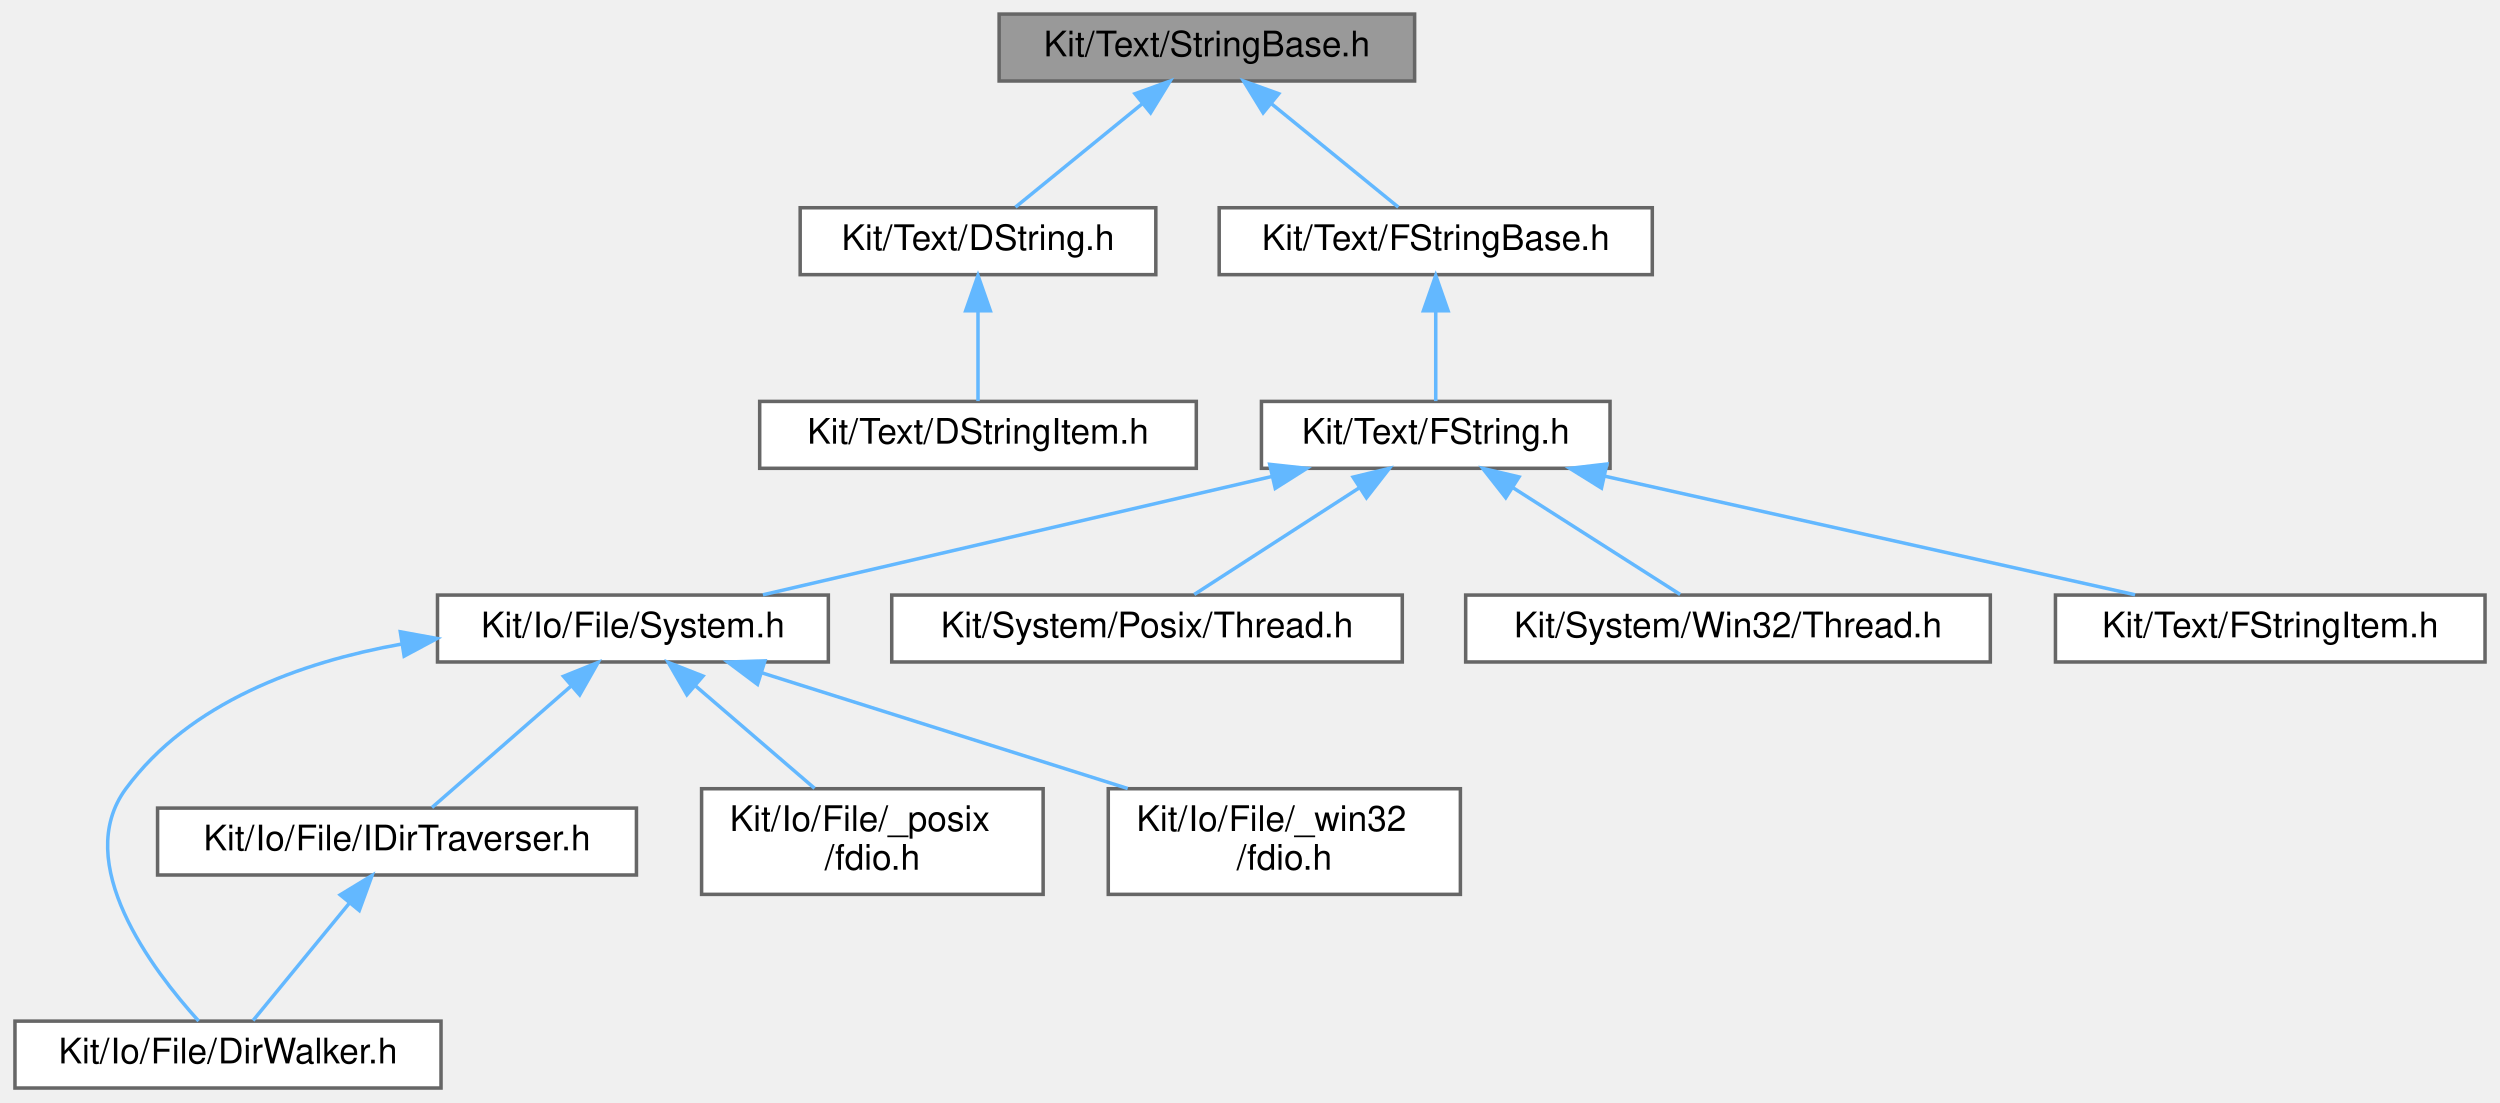
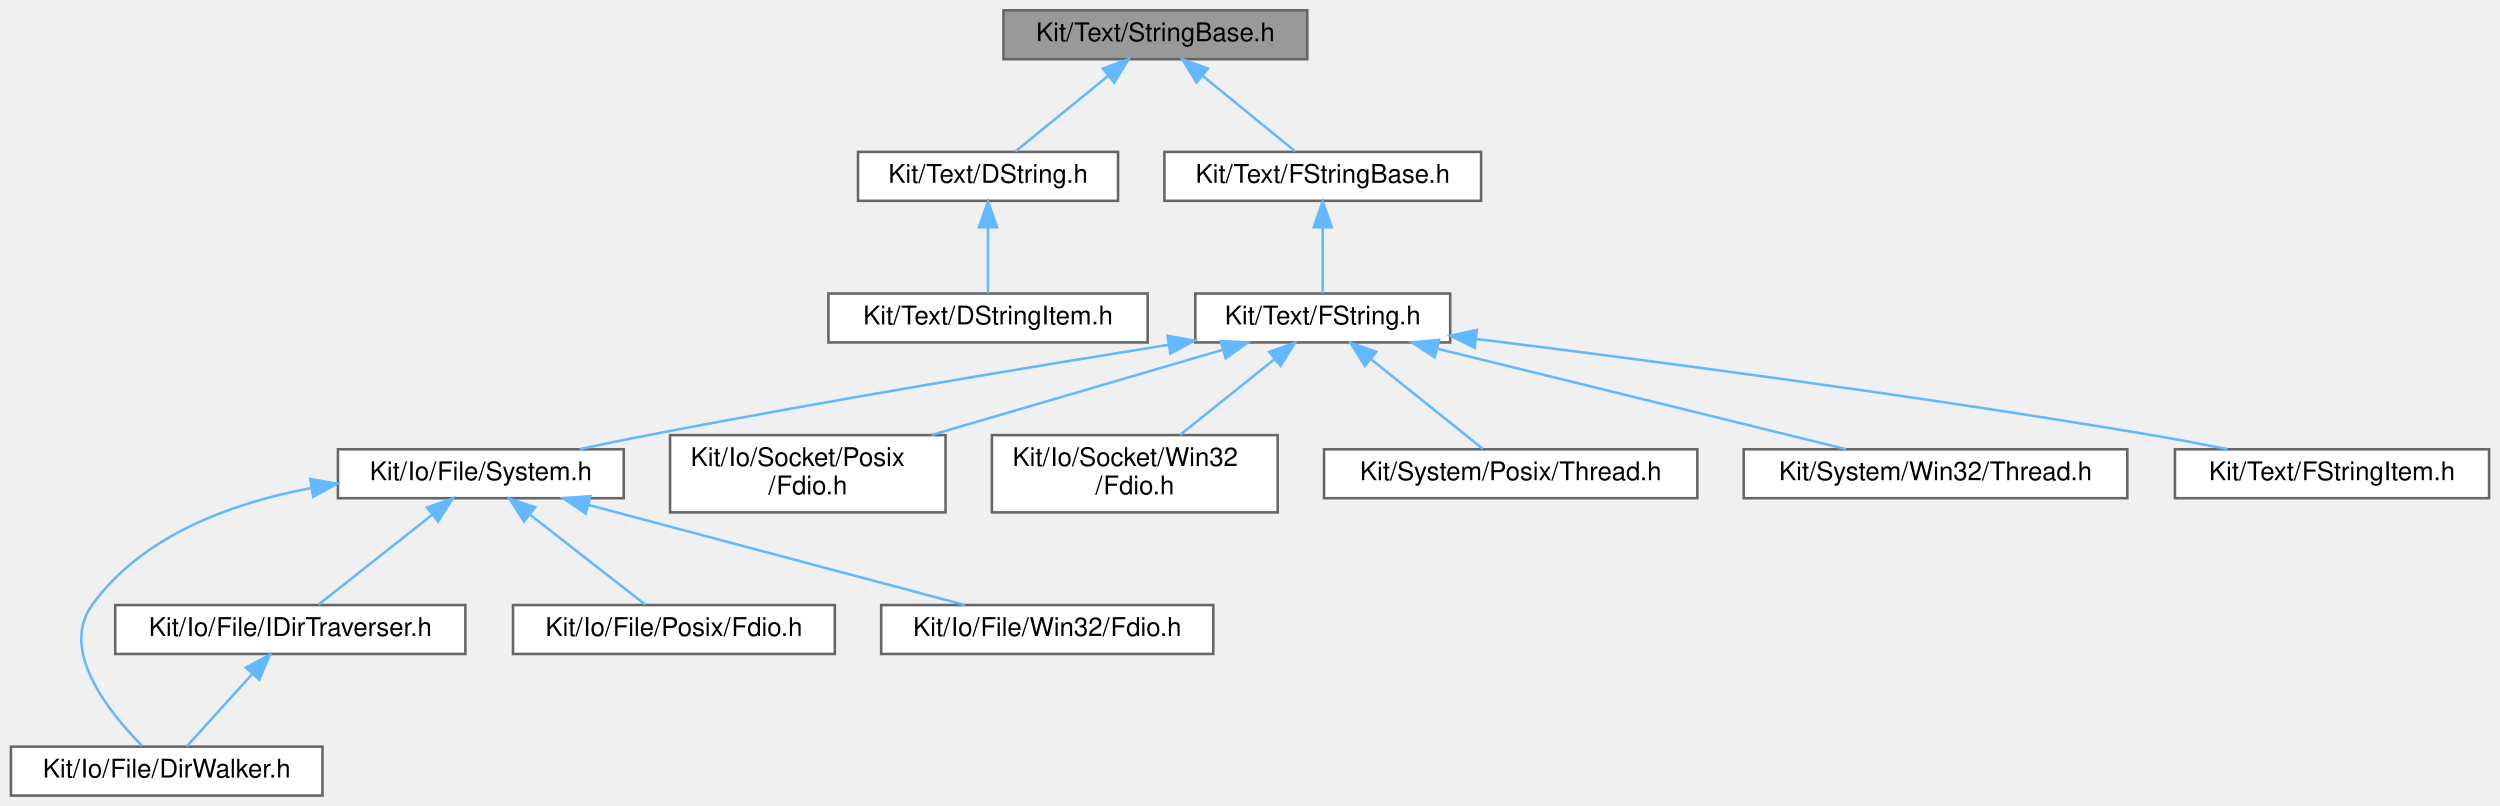
- <svg xmlns="http://www.w3.org/2000/svg" xmlns:xlink="http://www.w3.org/1999/xlink" width="710pt" height="313pt" viewBox="0.00 0.00 709.50 313.00">
+ <svg xmlns="http://www.w3.org/2000/svg" xmlns:xlink="http://www.w3.org/1999/xlink" width="971pt" height="313pt" viewBox="0.00 0.00 970.50 313.00">
  <g id="graph0" class="graph" transform="scale(1 1) rotate(0) translate(4 309)">
    <g id="Node000001" class="node">
      <g id="a_Node000001">
        <a xlink:title=" ">
-           <polygon fill="#999999" stroke="#666666" points="397.5,-305 279.5,-305 279.5,-286 397.5,-286 397.5,-305" />
-           <text text-anchor="middle" x="338.5" y="-293" font-family="Helvetica,sans-Serif" font-size="10.00">Kit/Text/StringBase.h</text>
+           <polygon fill="#999999" stroke="#666666" points="503.5,-305 385.5,-305 385.5,-286 503.5,-286 503.5,-305" />
+           <text text-anchor="middle" x="444.5" y="-293" font-family="Helvetica,sans-Serif" font-size="10.00">Kit/Text/StringBase.h</text>
        </a>
      </g>
    </g>
    <g id="Node000002" class="node">
      <g id="a_Node000002">
        <a xlink:href="_d_string_8h.html" target="_top" xlink:title=" ">
-           <polygon fill="white" stroke="#666666" points="324,-250 223,-250 223,-231 324,-231 324,-250" />
-           <text text-anchor="middle" x="273.5" y="-238" font-family="Helvetica,sans-Serif" font-size="10.00">Kit/Text/DString.h</text>
+           <polygon fill="white" stroke="#666666" points="430,-250 329,-250 329,-231 430,-231 430,-250" />
+           <text text-anchor="middle" x="379.5" y="-238" font-family="Helvetica,sans-Serif" font-size="10.00">Kit/Text/DString.h</text>
        </a>
      </g>
    </g>
    <g id="edge1_Node000001_Node000002" class="edge">
      <g id="a_edge1_Node000001_Node000002">
        <a xlink:title=" ">
-           <path fill="none" stroke="#63b8ff" d="M320.23,-279.6C308.58,-270.11 293.9,-258.13 284.13,-250.17" />
-           <polygon fill="#63b8ff" stroke="#63b8ff" points="318.09,-282.38 328.06,-285.98 322.52,-276.95 318.09,-282.38" />
+           <path fill="none" stroke="#63b8ff" d="M426.23,-279.6C414.58,-270.11 399.9,-258.13 390.13,-250.17" />
+           <polygon fill="#63b8ff" stroke="#63b8ff" points="424.09,-282.38 434.06,-285.98 428.52,-276.95 424.09,-282.38" />
        </a>
      </g>
    </g>
    <g id="Node000004" class="node">
      <g id="a_Node000004">
        <a xlink:href="_f_string_base_8h.html" target="_top" xlink:title=" ">
-           <polygon fill="white" stroke="#666666" points="465,-250 342,-250 342,-231 465,-231 465,-250" />
-           <text text-anchor="middle" x="403.5" y="-238" font-family="Helvetica,sans-Serif" font-size="10.00">Kit/Text/FStringBase.h</text>
+           <polygon fill="white" stroke="#666666" points="571,-250 448,-250 448,-231 571,-231 571,-250" />
+           <text text-anchor="middle" x="509.5" y="-238" font-family="Helvetica,sans-Serif" font-size="10.00">Kit/Text/FStringBase.h</text>
        </a>
      </g>
    </g>
    <g id="edge3_Node000001_Node000004" class="edge">
      <g id="a_edge3_Node000001_Node000004">
        <a xlink:title=" ">
-           <path fill="none" stroke="#63b8ff" d="M356.77,-279.6C368.42,-270.11 383.1,-258.13 392.87,-250.17" />
-           <polygon fill="#63b8ff" stroke="#63b8ff" points="354.48,-276.95 348.94,-285.98 358.91,-282.38 354.48,-276.95" />
+           <path fill="none" stroke="#63b8ff" d="M462.77,-279.6C474.42,-270.11 489.1,-258.13 498.87,-250.17" />
+           <polygon fill="#63b8ff" stroke="#63b8ff" points="460.48,-276.95 454.94,-285.98 464.91,-282.38 460.48,-276.95" />
        </a>
      </g>
    </g>
    <g id="Node000003" class="node">
      <g id="a_Node000003">
        <a xlink:href="_d_string_item_8h.html" target="_top" xlink:title=" ">
-           <polygon fill="white" stroke="#666666" points="335.5,-195 211.5,-195 211.5,-176 335.5,-176 335.5,-195" />
-           <text text-anchor="middle" x="273.5" y="-183" font-family="Helvetica,sans-Serif" font-size="10.00">Kit/Text/DStringItem.h</text>
+           <polygon fill="white" stroke="#666666" points="441.5,-195 317.5,-195 317.5,-176 441.5,-176 441.5,-195" />
+           <text text-anchor="middle" x="379.5" y="-183" font-family="Helvetica,sans-Serif" font-size="10.00">Kit/Text/DStringItem.h</text>
        </a>
      </g>
    </g>
    <g id="edge2_Node000002_Node000003" class="edge">
      <g id="a_edge2_Node000002_Node000003">
        <a xlink:title=" ">
-           <path fill="none" stroke="#63b8ff" d="M273.5,-220.66C273.5,-211.93 273.5,-201.99 273.5,-195.09" />
-           <polygon fill="#63b8ff" stroke="#63b8ff" points="270,-220.75 273.5,-230.75 277,-220.75 270,-220.75" />
+           <path fill="none" stroke="#63b8ff" d="M379.5,-220.66C379.5,-211.93 379.5,-201.99 379.5,-195.09" />
+           <polygon fill="#63b8ff" stroke="#63b8ff" points="376,-220.75 379.5,-230.75 383,-220.75 376,-220.75" />
        </a>
      </g>
    </g>
    <g id="Node000005" class="node">
      <g id="a_Node000005">
        <a xlink:href="_f_string_8h.html" target="_top" xlink:title=" ">
-           <polygon fill="white" stroke="#666666" points="453,-195 354,-195 354,-176 453,-176 453,-195" />
-           <text text-anchor="middle" x="403.5" y="-183" font-family="Helvetica,sans-Serif" font-size="10.00">Kit/Text/FString.h</text>
+           <polygon fill="white" stroke="#666666" points="559,-195 460,-195 460,-176 559,-176 559,-195" />
+           <text text-anchor="middle" x="509.5" y="-183" font-family="Helvetica,sans-Serif" font-size="10.00">Kit/Text/FString.h</text>
        </a>
      </g>
    </g>
    <g id="edge4_Node000004_Node000005" class="edge">
      <g id="a_edge4_Node000004_Node000005">
        <a xlink:title=" ">
-           <path fill="none" stroke="#63b8ff" d="M403.5,-220.66C403.5,-211.93 403.5,-201.99 403.5,-195.09" />
-           <polygon fill="#63b8ff" stroke="#63b8ff" points="400,-220.75 403.5,-230.75 407,-220.75 400,-220.75" />
+           <path fill="none" stroke="#63b8ff" d="M509.5,-220.66C509.5,-211.93 509.5,-201.99 509.5,-195.09" />
+           <polygon fill="#63b8ff" stroke="#63b8ff" points="506,-220.75 509.5,-230.75 513,-220.75 506,-220.75" />
        </a>
      </g>
    </g>
    <g id="Node000006" class="node">
      <g id="a_Node000006">
        <a xlink:href="_system_8h.html" target="_top" xlink:title=" ">
-           <polygon fill="white" stroke="#666666" points="231,-140 120,-140 120,-121 231,-121 231,-140" />
-           <text text-anchor="middle" x="175.5" y="-128" font-family="Helvetica,sans-Serif" font-size="10.00">Kit/Io/File/System.h</text>
+           <polygon fill="white" stroke="#666666" points="238,-134.5 127,-134.5 127,-115.5 238,-115.5 238,-134.5" />
+           <text text-anchor="middle" x="182.5" y="-122.5" font-family="Helvetica,sans-Serif" font-size="10.00">Kit/Io/File/System.h</text>
        </a>
      </g>
    </g>
    <g id="edge5_Node000005_Node000006" class="edge">
      <g id="a_edge5_Node000005_Node000006">
        <a xlink:title=" ">
-           <path fill="none" stroke="#63b8ff" d="M357,-173.69C314.28,-163.76 251.8,-149.24 212.42,-140.08" />
-           <polygon fill="#63b8ff" stroke="#63b8ff" points="356.34,-177.13 366.87,-175.98 357.92,-170.31 356.34,-177.13" />
+           <path fill="none" stroke="#63b8ff" d="M449.7,-175.11C396.51,-166.57 316.66,-153.32 247.5,-140 238.89,-138.34 229.66,-136.43 220.94,-134.57" />
+           <polygon fill="#63b8ff" stroke="#63b8ff" points="449.22,-178.58 459.64,-176.7 450.32,-171.66 449.22,-178.58" />
        </a>
      </g>
    </g>
    <g id="Node000011" class="node">
      <g id="a_Node000011">
-         <a xlink:href="_posix_2_thread_8h.html" target="_top" xlink:title=" ">
-           <polygon fill="white" stroke="#666666" points="394,-140 249,-140 249,-121 394,-121 394,-140" />
-           <text text-anchor="middle" x="321.5" y="-128" font-family="Helvetica,sans-Serif" font-size="10.00">Kit/System/Posix/Thread.h</text>
+         <a xlink:href="_socket_2_posix_2_fdio_8h.html" target="_top" xlink:title=" ">
+           <polygon fill="white" stroke="#666666" points="363,-140 256,-140 256,-110 363,-110 363,-140" />
+           <text text-anchor="start" x="264" y="-128" font-family="Helvetica,sans-Serif" font-size="10.00">Kit/Io/Socket/Posix</text>
+           <text text-anchor="middle" x="309.5" y="-117" font-family="Helvetica,sans-Serif" font-size="10.00">/Fdio.h</text>
        </a>
      </g>
    </g>
    <g id="edge11_Node000005_Node000011" class="edge">
      <g id="a_edge11_Node000005_Node000011">
        <a xlink:title=" ">
-           <path fill="none" stroke="#63b8ff" d="M381.72,-170.42C366.84,-160.81 347.59,-148.37 334.91,-140.17" />
-           <polygon fill="#63b8ff" stroke="#63b8ff" points="380.03,-173.5 390.33,-175.98 383.83,-167.62 380.03,-173.5" />
+           <path fill="none" stroke="#63b8ff" d="M470.45,-173.08C438.15,-163.63 392.14,-150.17 357.58,-140.06" />
+           <polygon fill="#63b8ff" stroke="#63b8ff" points="469.84,-176.55 480.42,-175.99 471.8,-169.83 469.84,-176.55" />
        </a>
      </g>
    </g>
    <g id="Node000012" class="node">
      <g id="a_Node000012">
-         <a xlink:href="_win32_2_thread_8h.html" target="_top" xlink:title=" ">
-           <polygon fill="white" stroke="#666666" points="561,-140 412,-140 412,-121 561,-121 561,-140" />
-           <text text-anchor="middle" x="486.5" y="-128" font-family="Helvetica,sans-Serif" font-size="10.00">Kit/System/Win32/Thread.h</text>
+         <a xlink:href="_socket_2_win32_2_fdio_8h.html" target="_top" xlink:title=" ">
+           <polygon fill="white" stroke="#666666" points="492,-140 381,-140 381,-110 492,-110 492,-140" />
+           <text text-anchor="start" x="389" y="-128" font-family="Helvetica,sans-Serif" font-size="10.00">Kit/Io/Socket/Win32</text>
+           <text text-anchor="middle" x="436.5" y="-117" font-family="Helvetica,sans-Serif" font-size="10.00">/Fdio.h</text>
        </a>
      </g>
    </g>
    <g id="edge12_Node000005_Node000012" class="edge">
      <g id="a_edge12_Node000005_Node000012">
        <a xlink:title=" ">
-           <path fill="none" stroke="#63b8ff" d="M425.54,-170.42C440.61,-160.81 460.09,-148.37 472.92,-140.17" />
-           <polygon fill="#63b8ff" stroke="#63b8ff" points="423.38,-167.65 416.84,-175.98 427.15,-173.55 423.38,-167.65" />
+           <path fill="none" stroke="#63b8ff" d="M490.78,-169.5C479.49,-160.45 465.2,-149 454.11,-140.11" />
+           <polygon fill="#63b8ff" stroke="#63b8ff" points="488.74,-172.35 498.73,-175.87 493.11,-166.88 488.74,-172.35" />
        </a>
      </g>
    </g>
    <g id="Node000013" class="node">
      <g id="a_Node000013">
-         <a xlink:href="_f_string_item_8h.html" target="_top" xlink:title=" ">
-           <polygon fill="white" stroke="#666666" points="701.5,-140 579.5,-140 579.5,-121 701.5,-121 701.5,-140" />
-           <text text-anchor="middle" x="640.5" y="-128" font-family="Helvetica,sans-Serif" font-size="10.00">Kit/Text/FStringItem.h</text>
+         <a xlink:href="_posix_2_thread_8h.html" target="_top" xlink:title=" ">
+           <polygon fill="white" stroke="#666666" points="655,-134.5 510,-134.5 510,-115.5 655,-115.5 655,-134.5" />
+           <text text-anchor="middle" x="582.5" y="-122.5" font-family="Helvetica,sans-Serif" font-size="10.00">Kit/System/Posix/Thread.h</text>
        </a>
      </g>
    </g>
    <g id="edge13_Node000005_Node000013" class="edge">
      <g id="a_edge13_Node000005_Node000013">
        <a xlink:title=" ">
-           <path fill="none" stroke="#63b8ff" d="M451.56,-173.75C495.97,-163.82 561.1,-149.26 602.12,-140.08" />
-           <polygon fill="#63b8ff" stroke="#63b8ff" points="450.57,-170.39 441.58,-175.98 452.1,-177.22 450.57,-170.39" />
+           <path fill="none" stroke="#63b8ff" d="M528.17,-169.54C541.96,-158.49 560.24,-143.84 571.68,-134.67" />
+           <polygon fill="#63b8ff" stroke="#63b8ff" points="525.89,-166.88 520.27,-175.87 530.26,-172.35 525.89,-166.88" />
+         </a>
+       </g>
+     </g>
+     <g id="Node000014" class="node">
+       <g id="a_Node000014">
+         <a xlink:href="_win32_2_thread_8h.html" target="_top" xlink:title=" ">
+           <polygon fill="white" stroke="#666666" points="822,-134.5 673,-134.5 673,-115.5 822,-115.5 822,-134.5" />
+           <text text-anchor="middle" x="747.5" y="-122.5" font-family="Helvetica,sans-Serif" font-size="10.00">Kit/System/Win32/Thread.h</text>
+         </a>
+       </g>
+     </g>
+     <g id="edge14_Node000005_Node000014" class="edge">
+       <g id="a_edge14_Node000005_Node000014">
+         <a xlink:title=" ">
+           <path fill="none" stroke="#63b8ff" d="M554.1,-173.54C600.1,-162.23 670.88,-144.83 712.85,-134.52" />
+           <polygon fill="#63b8ff" stroke="#63b8ff" points="552.98,-170.21 544.11,-175.99 554.65,-177.01 552.98,-170.21" />
+         </a>
+       </g>
+     </g>
+     <g id="Node000015" class="node">
+       <g id="a_Node000015">
+         <a xlink:href="_f_string_item_8h.html" target="_top" xlink:title=" ">
+           <polygon fill="white" stroke="#666666" points="962.5,-134.5 840.5,-134.5 840.5,-115.5 962.5,-115.5 962.5,-134.5" />
+           <text text-anchor="middle" x="901.5" y="-122.5" font-family="Helvetica,sans-Serif" font-size="10.00">Kit/Text/FStringItem.h</text>
+         </a>
+       </g>
+     </g>
+     <g id="edge15_Node000005_Node000015" class="edge">
+       <g id="a_edge15_Node000005_Node000015">
+         <a xlink:title=" ">
+           <path fill="none" stroke="#63b8ff" d="M569.04,-177.36C633.79,-169.34 740.25,-155.42 831.5,-140 841.03,-138.39 851.25,-136.46 860.86,-134.56" />
+           <polygon fill="#63b8ff" stroke="#63b8ff" points="568.51,-173.9 559.01,-178.6 569.37,-180.85 568.51,-173.9" />
        </a>
      </g>
    </g>
    <g id="Node000007" class="node">
      <g id="a_Node000007">
        <a xlink:href="_dir_walker_8h.html" target="_top" xlink:title=" ">
          <polygon fill="white" stroke="#666666" points="121,-19 0,-19 0,0 121,0 121,-19" />
          <text text-anchor="middle" x="60.5" y="-7" font-family="Helvetica,sans-Serif" font-size="10.00">Kit/Io/File/DirWalker.h</text>
        </a>
      </g>
    </g>
    <g id="edge6_Node000006_Node000007" class="edge">
      <g id="a_edge6_Node000006_Node000007">
        <a xlink:title=" ">
-           <path fill="none" stroke="#63b8ff" d="M109.79,-126.09C80.93,-120.91 49.56,-109.49 31.5,-85 16.01,-64 38.91,-33.67 52.17,-19.03" />
-           <polygon fill="#63b8ff" stroke="#63b8ff" points="109.44,-129.57 119.86,-127.67 110.53,-122.66 109.44,-129.57" />
+           <path fill="none" stroke="#63b8ff" d="M116.72,-119.47C85.56,-113.63 50.98,-100.97 31.5,-74 18.73,-56.32 38.25,-32.11 50.97,-19.29" />
+           <polygon fill="#63b8ff" stroke="#63b8ff" points="116.25,-122.94 126.69,-121.14 117.41,-116.04 116.25,-122.94" />
        </a>
      </g>
    </g>
    <g id="Node000008" class="node">
      <g id="a_Node000008">
        <a xlink:href="_i_dir_traverser_8h.html" target="_top" xlink:title=" ">
-           <polygon fill="white" stroke="#666666" points="176.5,-79.5 40.5,-79.5 40.5,-60.5 176.5,-60.5 176.5,-79.5" />
-           <text text-anchor="middle" x="108.5" y="-67.5" font-family="Helvetica,sans-Serif" font-size="10.00">Kit/Io/File/IDirTraverser.h</text>
+           <polygon fill="white" stroke="#666666" points="176.5,-74 40.5,-74 40.5,-55 176.5,-55 176.5,-74" />
+           <text text-anchor="middle" x="108.5" y="-62" font-family="Helvetica,sans-Serif" font-size="10.00">Kit/Io/File/IDirTraverser.h</text>
        </a>
      </g>
    </g>
    <g id="edge7_Node000006_Node000008" class="edge">
      <g id="a_edge7_Node000006_Node000008">
        <a xlink:title=" ">
-           <path fill="none" stroke="#63b8ff" d="M158,-114.22C145.4,-103.21 128.83,-88.75 118.43,-79.67" />
-           <polygon fill="#63b8ff" stroke="#63b8ff" points="155.78,-116.93 165.61,-120.87 160.38,-111.65 155.78,-116.93" />
+           <path fill="none" stroke="#63b8ff" d="M163.57,-109.04C149.6,-97.99 131.07,-83.34 119.46,-74.17" />
+           <polygon fill="#63b8ff" stroke="#63b8ff" points="161.57,-111.91 171.58,-115.37 165.91,-106.42 161.57,-111.91" />
        </a>
      </g>
    </g>
    <g id="Node000009" class="node">
      <g id="a_Node000009">
-         <a xlink:href="_file_2__posix_2fdio_8h.html" target="_top" xlink:title=" ">
-           <polygon fill="white" stroke="#666666" points="292,-85 195,-85 195,-55 292,-55 292,-85" />
-           <text text-anchor="start" x="203" y="-73" font-family="Helvetica,sans-Serif" font-size="10.00">Kit/Io/File/_posix</text>
-           <text text-anchor="middle" x="243.5" y="-62" font-family="Helvetica,sans-Serif" font-size="10.00">/fdio.h</text>
+         <a xlink:href="_file_2_posix_2_fdio_8h.html" target="_top" xlink:title=" ">
+           <polygon fill="white" stroke="#666666" points="320,-74 195,-74 195,-55 320,-55 320,-74" />
+           <text text-anchor="middle" x="257.5" y="-62" font-family="Helvetica,sans-Serif" font-size="10.00">Kit/Io/File/Posix/Fdio.h</text>
        </a>
      </g>
    </g>
    <g id="edge9_Node000006_Node000009" class="edge">
      <g id="a_edge9_Node000006_Node000009">
        <a xlink:title=" ">
-           <path fill="none" stroke="#63b8ff" d="M193.24,-114.23C203.71,-105.23 216.87,-93.91 227.09,-85.11" />
-           <polygon fill="#63b8ff" stroke="#63b8ff" points="190.83,-111.69 185.53,-120.87 195.4,-117 190.83,-111.69" />
+           <path fill="none" stroke="#63b8ff" d="M201.68,-109.04C215.85,-97.99 234.63,-83.34 246.39,-74.17" />
+           <polygon fill="#63b8ff" stroke="#63b8ff" points="199.3,-106.46 193.57,-115.37 203.6,-111.98 199.3,-106.46" />
        </a>
      </g>
    </g>
    <g id="Node000010" class="node">
      <g id="a_Node000010">
-         <a xlink:href="_file_2__win32_2fdio_8h.html" target="_top" xlink:title=" ">
-           <polygon fill="white" stroke="#666666" points="410.5,-85 310.5,-85 310.5,-55 410.5,-55 410.5,-85" />
-           <text text-anchor="start" x="318.5" y="-73" font-family="Helvetica,sans-Serif" font-size="10.00">Kit/Io/File/_win32</text>
-           <text text-anchor="middle" x="360.5" y="-62" font-family="Helvetica,sans-Serif" font-size="10.00">/fdio.h</text>
+         <a xlink:href="_file_2_win32_2_fdio_8h.html" target="_top" xlink:title=" ">
+           <polygon fill="white" stroke="#666666" points="467,-74 338,-74 338,-55 467,-55 467,-74" />
+           <text text-anchor="middle" x="402.5" y="-62" font-family="Helvetica,sans-Serif" font-size="10.00">Kit/Io/File/Win32/Fdio.h</text>
        </a>
      </g>
    </g>
    <g id="edge10_Node000006_Node000010" class="edge">
      <g id="a_edge10_Node000006_Node000010">
        <a xlink:title=" ">
-           <path fill="none" stroke="#63b8ff" d="M212.01,-117.95C241.87,-108.51 284.19,-95.13 316.02,-85.06" />
-           <polygon fill="#63b8ff" stroke="#63b8ff" points="210.88,-114.64 202.4,-120.99 212.99,-121.32 210.88,-114.64" />
+           <path fill="none" stroke="#63b8ff" d="M224.26,-112.9C266.8,-101.58 331.84,-84.29 370.47,-74.02" />
+           <polygon fill="#63b8ff" stroke="#63b8ff" points="223.25,-109.54 214.49,-115.49 225.05,-116.31 223.25,-109.54" />
        </a>
      </g>
    </g>
    <g id="edge8_Node000008_Node000007" class="edge">
      <g id="a_edge8_Node000008_Node000007">
        <a xlink:title=" ">
-           <path fill="none" stroke="#63b8ff" d="M94.92,-52.45C86.04,-41.62 74.78,-27.91 67.61,-19.17" />
-           <polygon fill="#63b8ff" stroke="#63b8ff" points="92.37,-54.86 101.42,-60.37 97.78,-50.42 92.37,-54.86" />
+           <path fill="none" stroke="#63b8ff" d="M93.77,-47.24C85.36,-37.95 75.15,-26.68 68.28,-19.09" />
+           <polygon fill="#63b8ff" stroke="#63b8ff" points="91.27,-49.69 100.57,-54.75 96.46,-44.99 91.27,-49.69" />
        </a>
      </g>
    </g>
  </g>
</svg>
